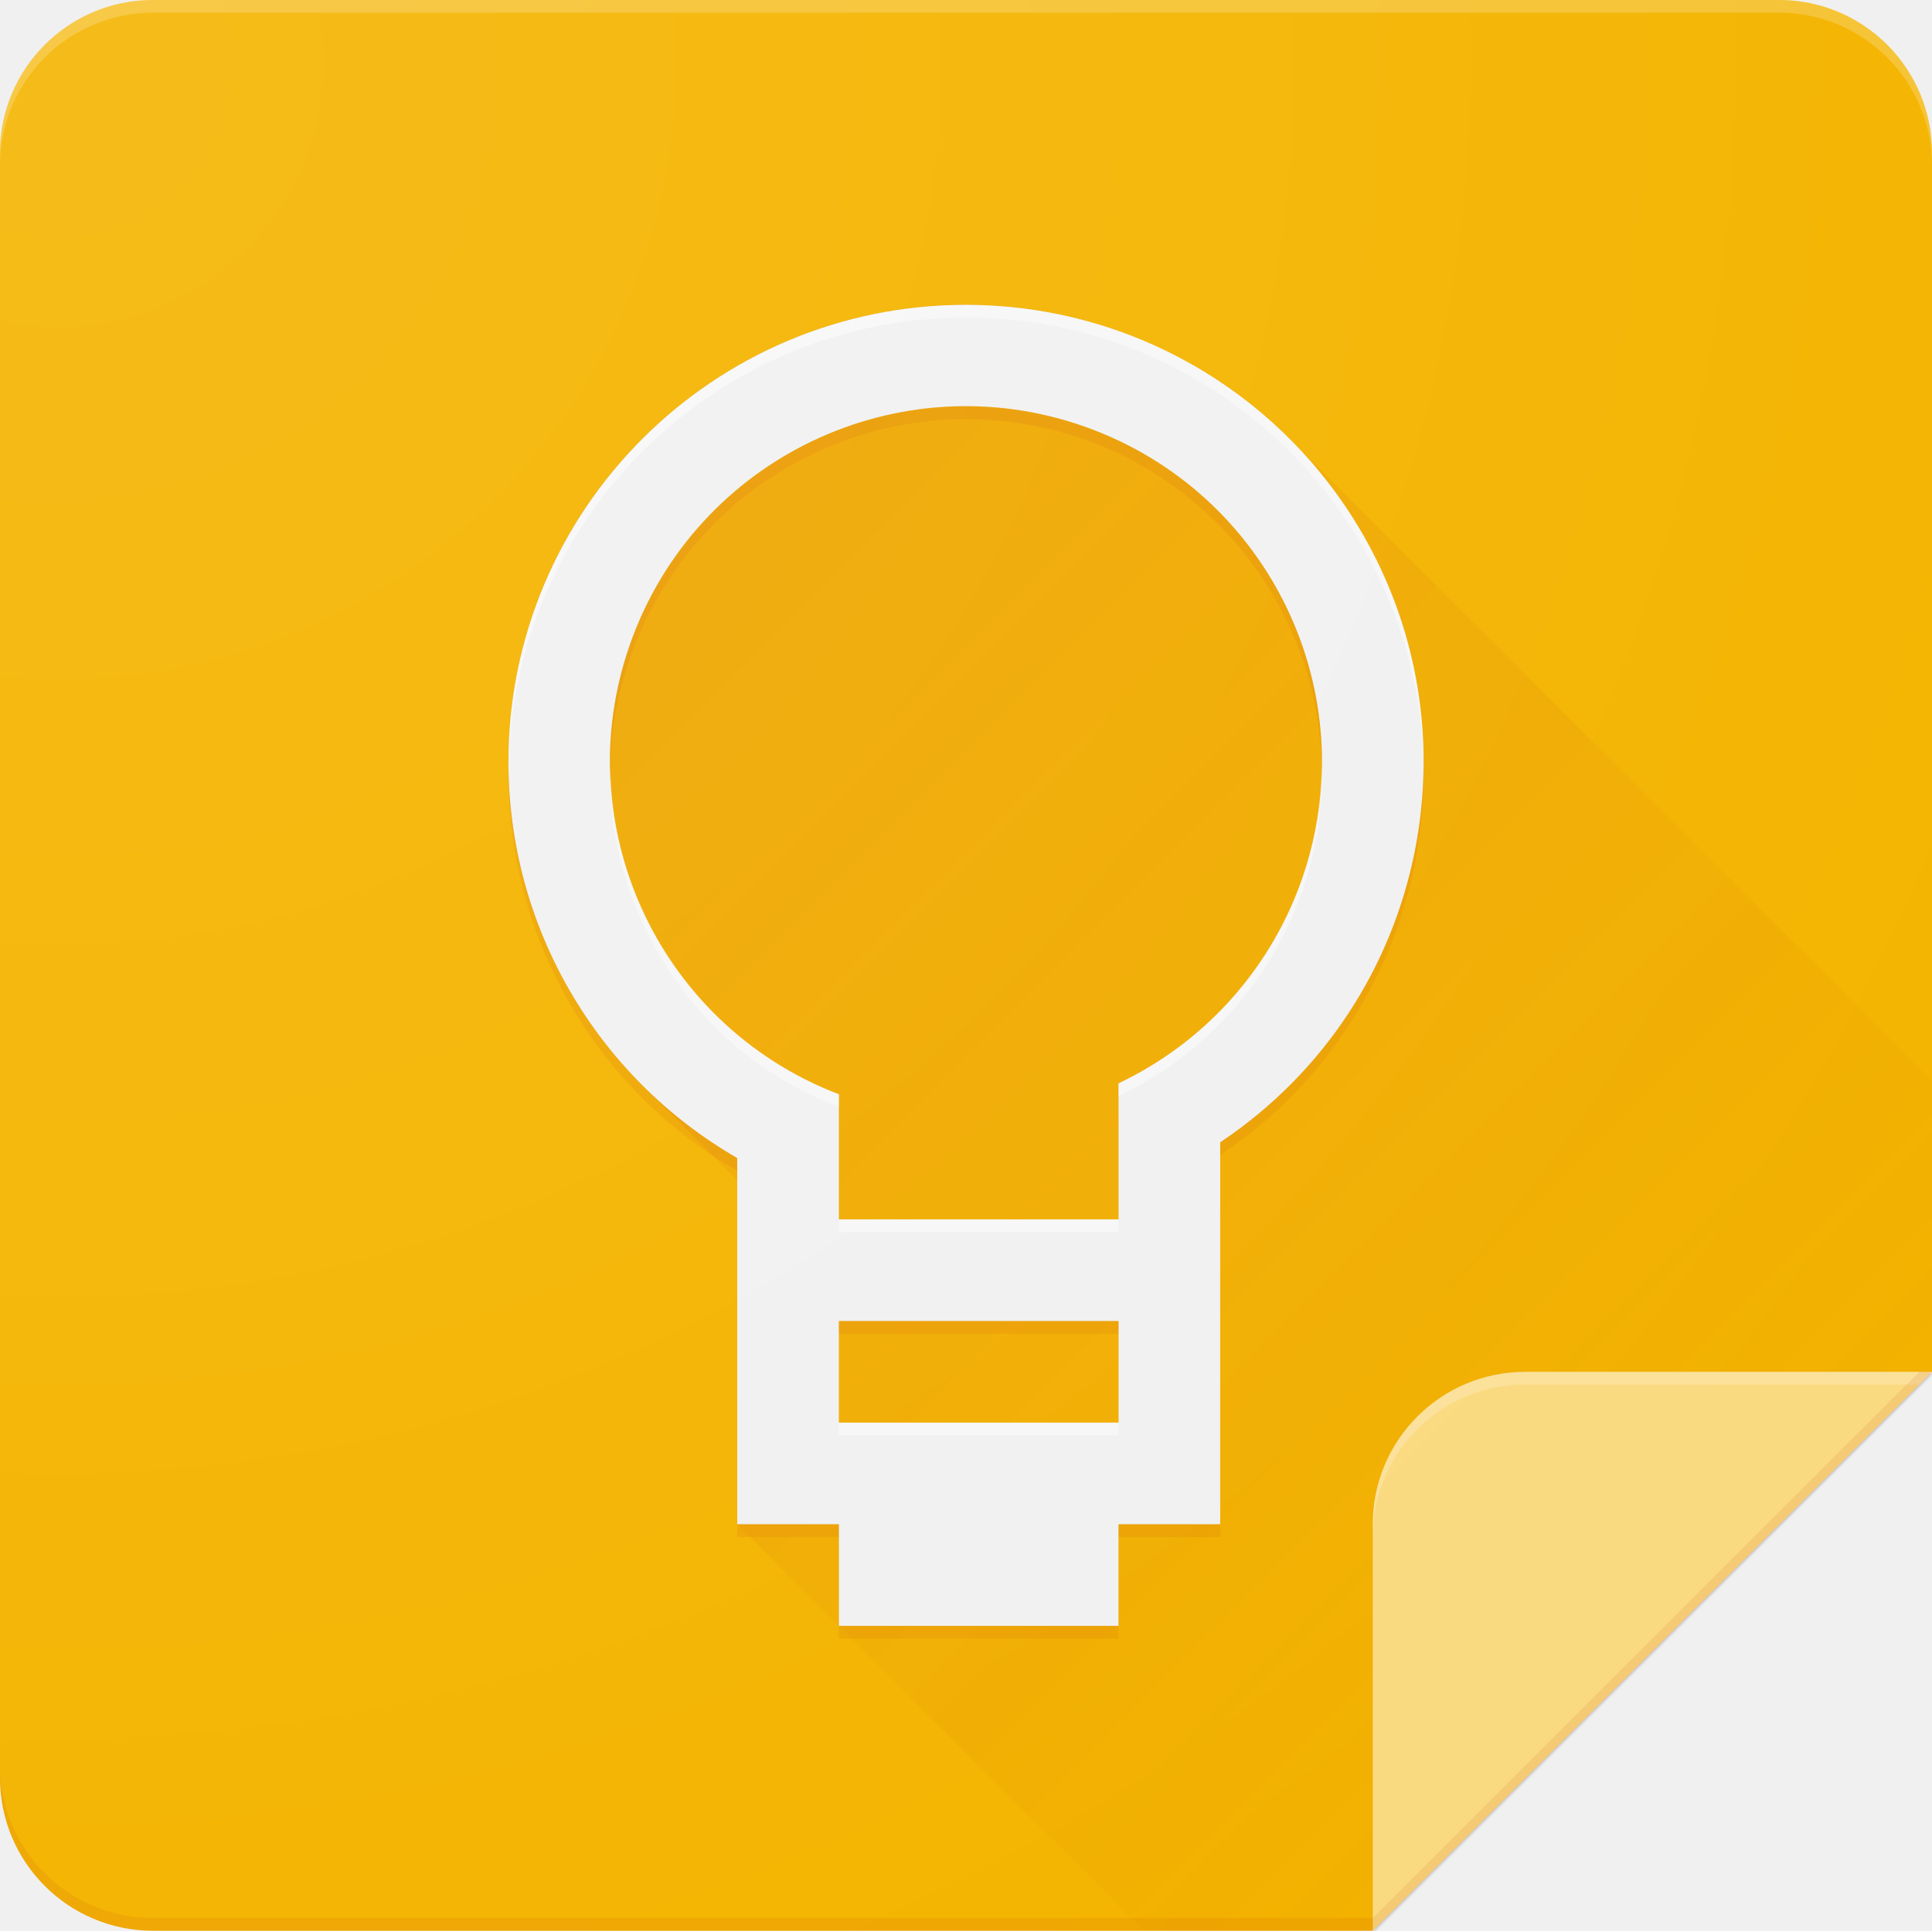
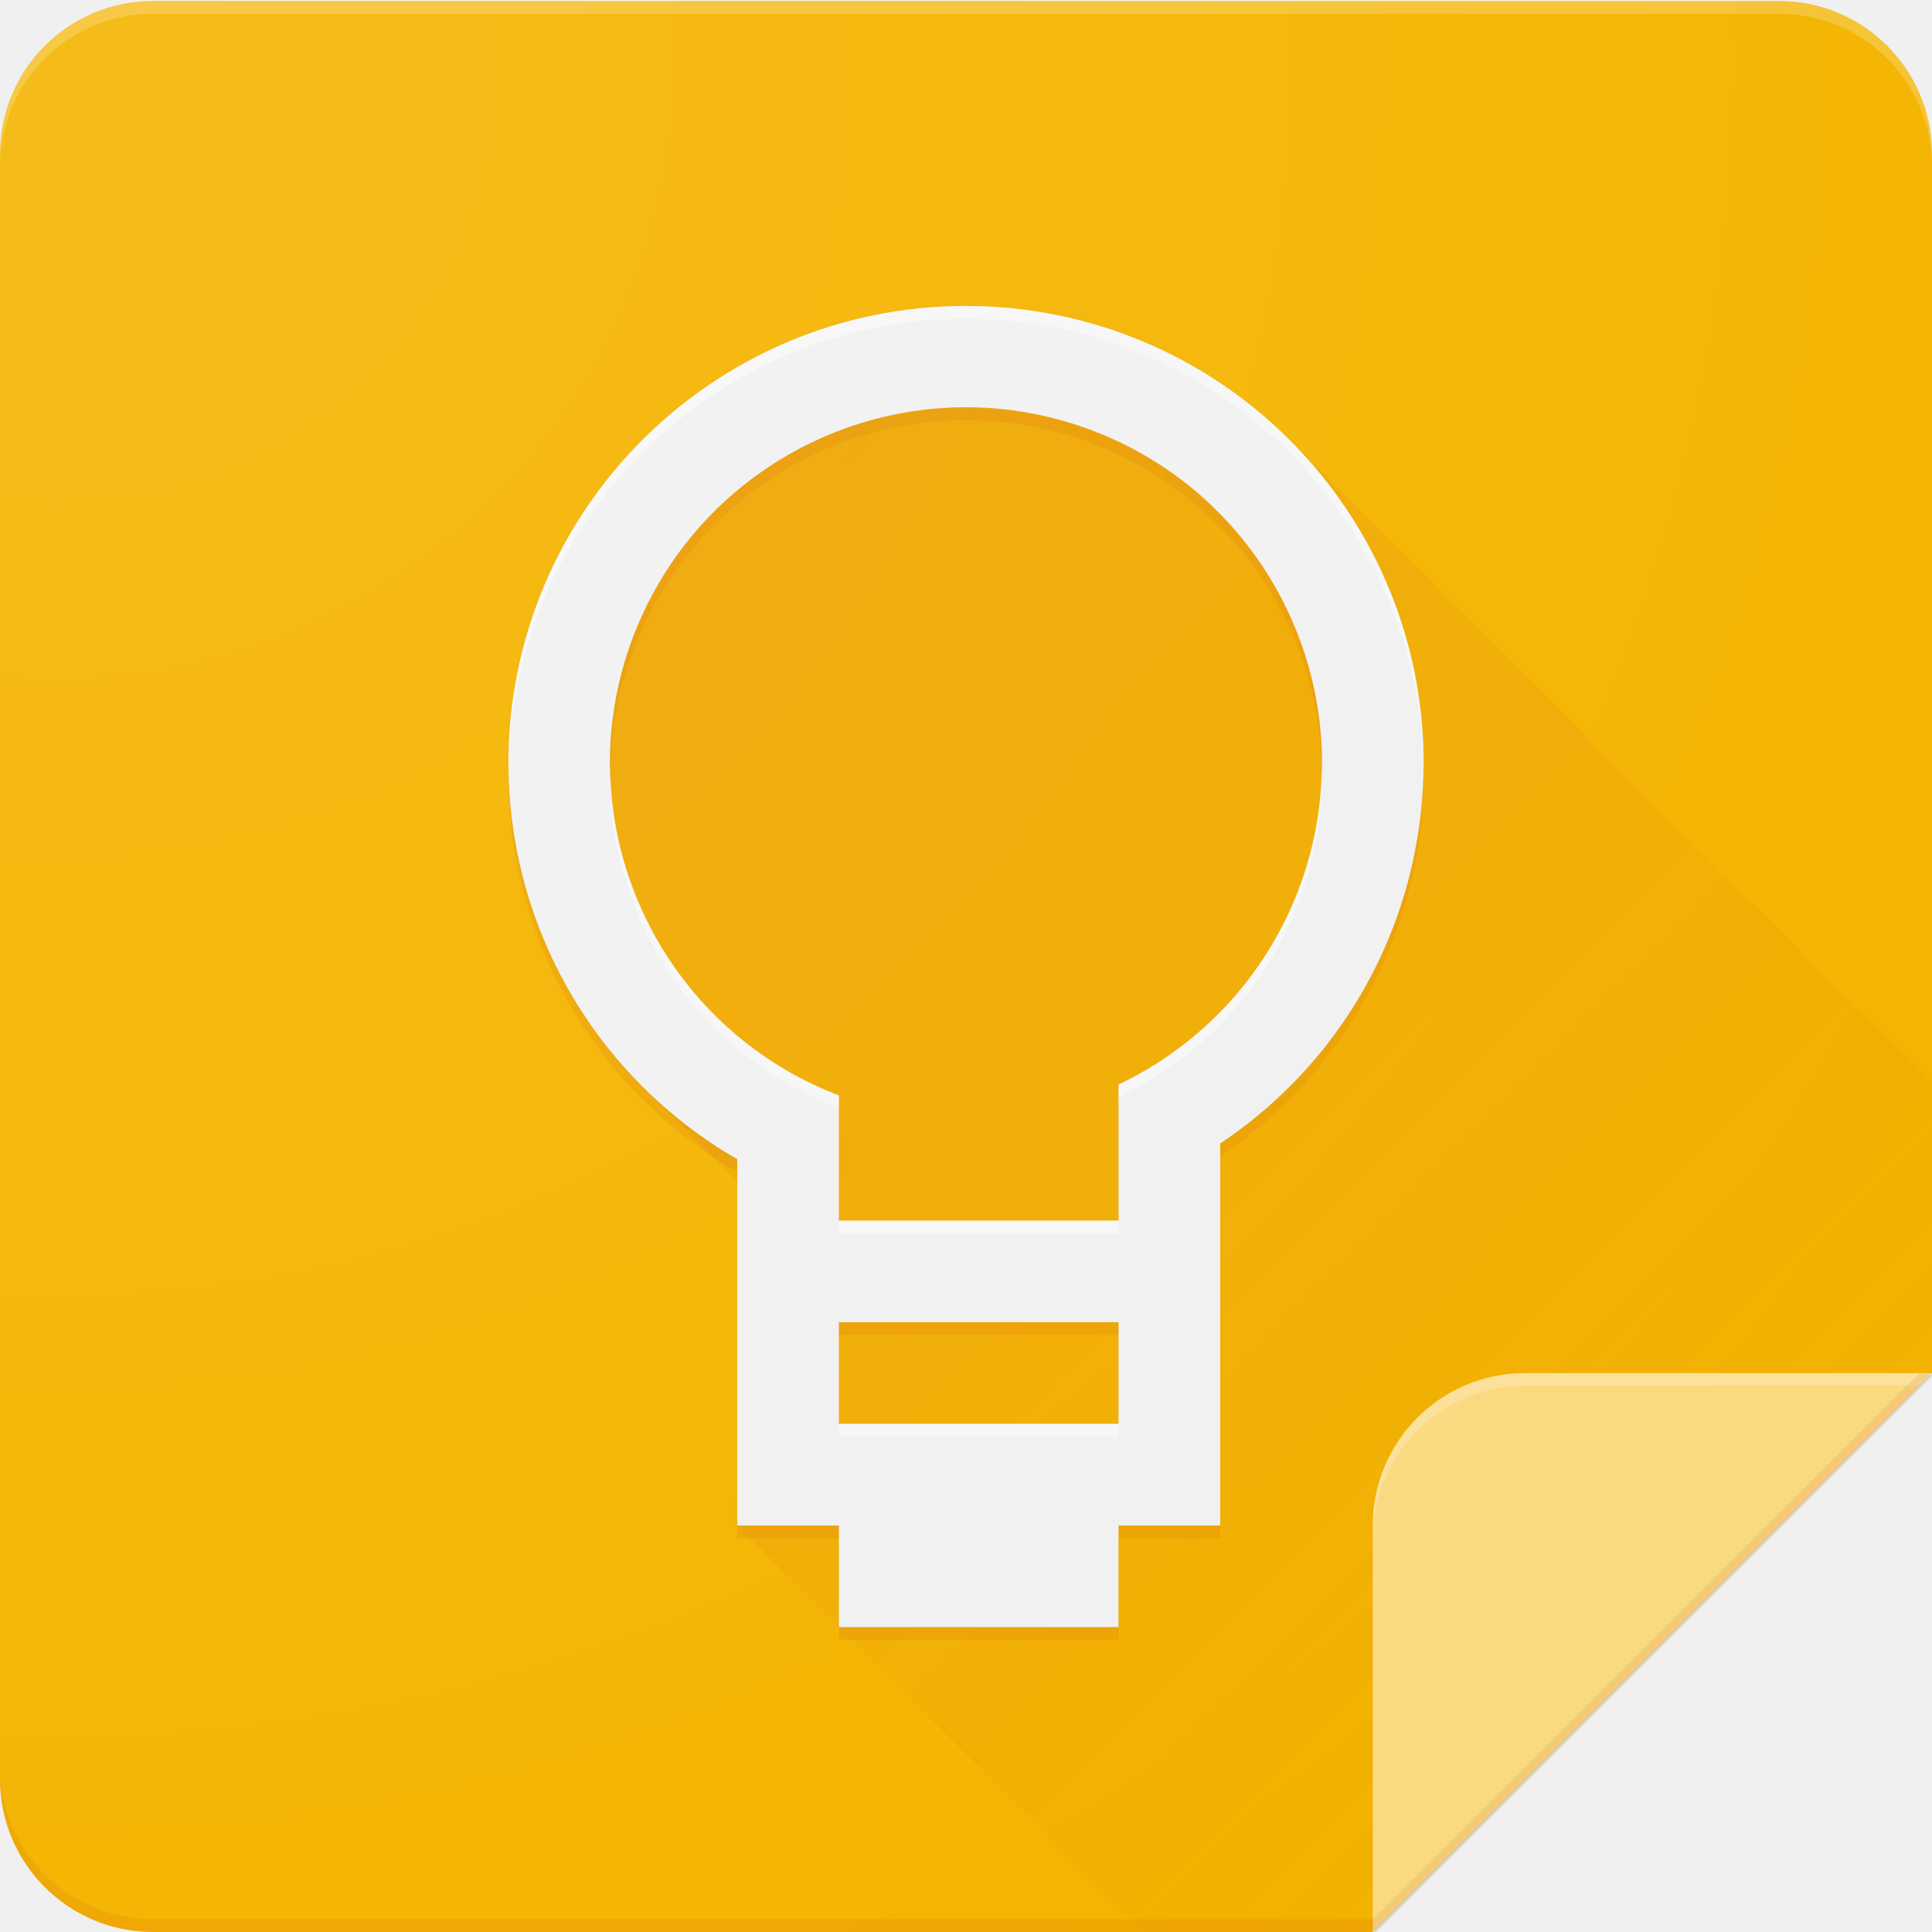
- <svg xmlns="http://www.w3.org/2000/svg" version="1.1" id="Content" x="0px" y="0px" viewBox="0 0 6596.059 6592.51" enable-background="new 0 0 6596.059 6592.51" xml:space="preserve">
+ <svg xmlns="http://www.w3.org/2000/svg" version="1.1" id="Content" x="0px" y="0px" viewBox="0 0 6596.059 6596.059" enable-background="new 0 0 6596.059 6592.51" xml:space="preserve" width="6596.059" height="6596.059">
+   <defs id="defs40" />
  <filter height="192" id="material-drop-shadow" width="192" x="-24" y="-24">
    <feGaussianBlur id="feGaussianBlur10" in="SourceGraphic" result="blur" stdDeviation="4" />
    <feOffset dx="4" dy="4" id="feOffset12" in="blur" result="offsetBlurredGraphic" />
  </filter>
-   <g id="g76">
+   <g id="g76" transform="translate(0,3.549323)">
    <g id="g72">
-       <path id="path24" fill="#F4B400" d="M4686.673,6592.51H520.742    C233.493,6591.67,0.841,6359.143,0,6072.048V520.461C0.841,233.367,233.493,0.84,520.742,0h5554.576    c287.249,0.84,519.901,233.367,520.742,520.461v4163.69l-1128.273,780.692L4686.673,6592.51z" />
-       <linearGradient id="SVGID_1_" gradientUnits="userSpaceOnUse" x1="1975.772" y1="4033.584" x2="4798.552" y2="6856.364" gradientTransform="matrix(1.2639 0 0 1.2632 -389.1291 -3094.869)">
-         <stop offset="0" style="stop-color:#BF360C;stop-opacity:0.1" />
-         <stop offset="1" style="stop-color:#BF360C;stop-opacity:0.02" />
+       <path id="path24" d="M 4686.673,6592.51 H 520.742 C 233.493,6591.67 0.841,6359.143 0,6072.048 V 520.461 C 0.841,233.367 233.493,0.84 520.742,0 h 5554.576 c 287.249,0.84 519.901,233.367 520.742,520.461 v 4163.69 l -1128.273,780.692 z" style="fill:#f4b400" />
+       <linearGradient id="SVGID_1_" gradientUnits="userSpaceOnUse" x1="1975.772" y1="4033.584" x2="4798.552" y2="6856.364" gradientTransform="matrix(1.2639,0,0,1.2632,-389.1291,-3094.869)">
+         <stop offset="0" style="stop-color:#BF360C;stop-opacity:0.1" id="stop7" />
+         <stop offset="1" style="stop-color:#BF360C;stop-opacity:0.02" id="stop9" />
      </linearGradient>
-       <path fill="url(#SVGID_1_)" d="M2194.058,1496.728c-610.435,609.131-611.226,1597.517-1.768,2207.623c0.3,0.3,0.6,0.6,0.9,0.9    l323.728,324.421v1174.941L3905.561,6592.51h781.113l1909.385-1908.358v-993.648L4402.87,1498.495    C3793.411,888.389,2804.492,887.598,2194.058,1496.728z" />
+       <path d="m 2194.058,1496.728 c -610.435,609.131 -611.226,1597.517 -1.768,2207.623 0.3,0.3 0.6,0.6 0.9,0.9 l 323.728,324.421 V 5204.613 L 3905.561,6592.51 h 781.113 L 6596.059,4684.152 V 3690.504 L 4402.87,1498.495 C 3793.411,888.389 2804.492,887.598 2194.058,1496.728 Z" id="path12" style="fill:url(#SVGID_1_)" />
      <g id="g38">
-         <g id="g34" opacity="0.2" filter="url(#material-drop-shadow)">
-           <path id="path32_1_" fill="#3E2723" d="M4686.673,6592.51V5204.613      c-0.079-287.364,232.936-520.382,520.455-520.461c0.096,0,0.191,0,0.287,0h1388.644L4686.673,6592.51z" />
+         <g id="g34" style="opacity:0.2;filter:url(#material-drop-shadow)">
+           <path id="path32_1_" d="M 4686.673,6592.51 V 5204.613 c -0.079,-287.364 232.936,-520.382 520.455,-520.461 0.096,0 0.191,0 0.287,0 h 1388.644 z" style="fill:#3e2723" />
        </g>
-         <path id="path36" fill="#FADA80" d="M4686.673,6592.51V5204.613     c-0.079-287.364,232.936-520.382,520.455-520.461c0.096,0,0.191,0,0.287,0h1388.644L4686.673,6592.51z" />
+         <path id="path36" d="M 4686.673,6592.51 V 5204.613 c -0.079,-287.364 232.936,-520.382 520.455,-520.461 0.096,0 0.191,0 0.287,0 h 1388.644 z" style="fill:#fada80" />
      </g>
-       <path fill="#FFFFFF" fill-opacity="0.2" d="M5207.128,4684.152c-287.519,0.079-520.534,233.097-520.454,520.461v43.084    c0.079-287.364,233.223-520.253,520.741-520.174h1345.249l43.395-43.372H5207.415    C5207.319,4684.152,5207.224,4684.152,5207.128,4684.152z" />
+       <path d="m 5207.128,4684.152 c -287.519,0.079 -520.534,233.097 -520.454,520.461 v 43.084 c 0.079,-287.364 233.223,-520.253 520.741,-520.174 h 1345.249 l 43.395,-43.372 H 5207.415 c -0.096,0 -0.191,0 -0.287,0 z" id="path18" style="fill:#ffffff;fill-opacity:0.2" />
      <g id="g56">
        <g id="g50">
-           <path id="path46" opacity="0.1" fill="#3E2723" enable-background="new    " d="      M3298.03,1040.923c-862.688-0.105-1562.119,698.781-1562.224,1561.005c-0.068,557.867,297.704,1073.377,781.112,1352.277      v1250.408h347.161v346.975h954.693v-346.975h347.161V3900.424c717.367-479.021,910.376-1448.572,431.097-2165.553      C4307.163,1301.242,3819.814,1040.892,3298.03,1040.923z M3818.771,4857.639h-954.693v-346.974h954.693V4857.639z       M3818.771,3699.179v464.512h-954.693v-427.212c-627.01-239.395-941.129-941.48-701.605-1568.153      c239.523-626.672,941.987-940.622,1568.997-701.228s941.129,941.48,701.605,1568.153      C4321.437,3327.333,4101.404,3565.14,3818.771,3699.179z" />
-           <path id="path48" fill="#F1F1F1" d="M3298.03,1040.923      c-862.688-0.105-1562.119,698.781-1562.224,1561.005c-0.068,557.867,297.704,1073.377,781.112,1352.277v1250.408h347.161      v346.975h954.693v-346.975h347.161V3900.424c717.367-479.021,910.376-1448.572,431.097-2165.553      C4307.163,1301.242,3819.814,1040.892,3298.03,1040.923z M3818.771,4857.639h-954.693v-346.974h954.693V4857.639z       M3818.771,3699.179v464.512h-954.693v-427.212c-627.01-239.395-941.129-941.48-701.605-1568.153      c239.523-626.672,941.987-940.622,1568.997-701.228s941.129,941.48,701.605,1568.153      C4321.437,3327.333,4101.404,3565.14,3818.771,3699.179z" />
+           <path id="path46" enable-background="new    " d="m 3298.03,1040.923 c -862.688,-0.105 -1562.119,698.781 -1562.224,1561.005 -0.068,557.867 297.704,1073.377 781.112,1352.277 v 1250.408 h 347.161 v 346.975 h 954.693 v -346.975 h 347.161 V 3900.424 c 717.367,-479.021 910.376,-1448.572 431.097,-2165.553 -289.867,-433.629 -777.216,-693.979 -1299,-693.948 z m 520.741,3816.716 h -954.693 v -346.974 h 954.693 z m 0,-1158.46 v 464.512 h -954.693 v -427.212 c -627.01,-239.395 -941.129,-941.48 -701.605,-1568.153 239.523,-626.672 941.987,-940.622 1568.997,-701.228 627.01,239.394 941.129,941.48 701.605,1568.153 -111.638,292.082 -331.671,529.889 -614.304,663.928 z" style="opacity:0.1;fill:#3e2723" />
+           <path id="path48" d="m 3298.03,1040.923 c -862.688,-0.105 -1562.119,698.781 -1562.224,1561.005 -0.068,557.867 297.704,1073.377 781.112,1352.277 v 1250.408 h 347.161 v 346.975 h 954.693 v -346.975 h 347.161 V 3900.424 c 717.367,-479.021 910.376,-1448.572 431.097,-2165.553 -289.867,-433.629 -777.216,-693.979 -1299,-693.948 z m 520.741,3816.716 h -954.693 v -346.974 h 954.693 z m 0,-1158.46 v 464.512 h -954.693 v -427.212 c -627.01,-239.395 -941.129,-941.48 -701.605,-1568.153 239.523,-626.672 941.987,-940.622 1568.997,-701.228 627.01,239.394 941.129,941.48 701.605,1568.153 -111.638,292.082 -331.671,529.889 -614.304,663.928 z" style="fill:#f1f1f1" />
        </g>
-         <path id="path52" fill="#FFFFFF" fill-opacity="0.4" d="M2864.078,4901.011h954.693v-43.372     h-954.693V4901.011z M2864.078,4207.062h954.693v-43.372h-954.693V4207.062z M2864.078,3736.479     c-463.972-177.963-772.916-620.179-780.245-1116.823c0,8.674-0.868,17.349-0.868,26.457     c0.711,503.105,311.166,953.885,781.112,1134.172V3736.479z M3818.771,3699.179v43.372     c423.652-201.276,693.797-628.044,694.322-1096.872c0-8.674-0.434-16.915-0.868-25.589     C4505.382,3082.374,4236.558,3500.694,3818.771,3699.179z M3298.03,1040.923c-862.764,0.069-1562.156,699.084-1562.224,1561.384     c0,6.072,0.434,12.144,0.434,18.65c13.526-862.087,723.726-1549.988,1586.277-1536.47     c843.655,13.222,1524.309,693.699,1537.304,1536.903c0-6.506,0.434-12.578,0.434-19.084     C4860.185,1740.007,4160.794,1040.992,3298.03,1040.923z" />
-         <path id="path54" fill="#BF360C" fill-opacity="0.1" d="M2516.917,3954.205     c-477.437-275.544-774.145-782.265-780.678-1333.248c0,8.241-0.434,16.481-0.434,24.722     c-0.21,557.806,297.619,1073.27,781.112,1351.898V3954.205z M2864.078,4554.037h954.693v-43.372h-954.693V4554.037z      M3298.03,1431.269c660.686,0.729,1199.871,528.645,1214.196,1188.821c0-6.072,0.868-11.71,0.868-17.783     c0-670.7-544.002-1214.41-1215.063-1214.41s-1215.064,543.71-1215.064,1214.41c0,5.638,0.434,11.277,0.868,16.915     C2098.535,1959.348,2637.637,1431.898,3298.03,1431.269z M3818.771,5247.985h347.161v-43.372h-347.161V5247.985z      M4859.82,2621.39c-5.779,514.709-265.458,993.371-693.888,1279.034v43.372c434.085-289.424,694.654-776.588,694.322-1298.117     C4860.254,2637.438,4859.82,2629.631,4859.82,2621.39z M2864.078,5204.613h-347.161v43.372h347.161V5204.613z M2864.078,5594.959     h954.693v-43.372h-954.693V5594.959z" />
+         <path id="path52" d="m 2864.078,4901.011 h 954.693 v -43.372 h -954.693 z m 0,-693.949 h 954.693 v -43.372 h -954.693 z m 0,-470.583 C 2400.106,3558.516 2091.162,3116.3 2083.833,2619.656 c 0,8.674 -0.868,17.349 -0.868,26.457 0.711,503.105 311.166,953.885 781.112,1134.172 v -43.806 z m 954.693,-37.3 v 43.372 c 423.652,-201.276 693.797,-628.044 694.322,-1096.872 0,-8.674 -0.434,-16.915 -0.868,-25.589 -6.843,462.284 -275.667,880.604 -693.454,1079.089 z M 3298.03,1040.923 c -862.764,0.069 -1562.156,699.084 -1562.224,1561.384 0,6.072 0.434,12.144 0.434,18.65 13.526,-862.087 723.726,-1549.988 1586.277,-1536.47 843.655,13.222 1524.309,693.699 1537.304,1536.903 0,-6.506 0.434,-12.578 0.434,-19.084 -0.07,-862.299 -699.461,-1561.314 -1562.225,-1561.383 z" style="fill:#ffffff;fill-opacity:0.4" />
+         <path id="path54" d="M 2516.917,3954.205 C 2039.48,3678.661 1742.772,3171.94 1736.239,2620.957 c 0,8.241 -0.434,16.481 -0.434,24.722 -0.21,557.806 297.619,1073.27 781.112,1351.898 z m 347.161,599.832 h 954.693 v -43.372 H 2864.078 Z M 3298.03,1431.269 c 660.686,0.729 1199.871,528.645 1214.196,1188.821 0,-6.072 0.868,-11.71 0.868,-17.783 0,-670.7 -544.002,-1214.41 -1215.063,-1214.41 -671.061,0 -1215.064,543.71 -1215.064,1214.41 0,5.638 0.434,11.277 0.868,16.915 14.7,-659.874 553.802,-1187.324 1214.195,-1187.953 z m 520.741,3816.716 h 347.161 v -43.372 H 3818.771 Z M 4859.82,2621.39 c -5.779,514.709 -265.458,993.371 -693.888,1279.034 v 43.372 c 434.085,-289.424 694.654,-776.588 694.322,-1298.117 0,-8.241 -0.434,-16.048 -0.434,-24.289 z M 2864.078,5204.613 h -347.161 v 43.372 h 347.161 z m 0,390.346 h 954.693 v -43.372 h -954.693 z" style="fill:#bf360c;fill-opacity:0.1" />
      </g>
      <g id="g68">
-         <path id="path64" fill="#FFFFFF" fill-opacity="0.2" d="M6075.317,0H520.742     C233.493,0.84,0.841,233.367,0,520.461v43.372C0.841,276.739,233.493,44.212,520.742,43.372h5554.576     c287.249,0.84,519.901,233.367,520.742,520.461v-43.372C6595.219,233.367,6362.566,0.84,6075.317,0z" />
-         <path id="path66" fill="#BF360C" fill-opacity="0.1" d="M520.742,6549.138     C233.493,6548.298,0.841,6315.771,0,6028.677v43.372c0.841,287.095,233.493,519.622,520.742,520.461h4165.932l1909.386-1908.358     h-43.395L4686.673,6549.138H520.742z" />
+         <path id="path64" d="M 6075.317,0 H 520.742 C 233.493,0.84 0.841,233.367 0,520.461 v 43.372 C 0.841,276.739 233.493,44.212 520.742,43.372 h 5554.576 c 287.249,0.84 519.901,233.367 520.742,520.461 V 520.461 C 6595.219,233.367 6362.566,0.84 6075.317,0 Z" style="fill:#ffffff;fill-opacity:0.2" />
+         <path id="path66" d="M 520.742,6549.138 C 233.493,6548.298 0.841,6315.771 0,6028.677 v 43.372 c 0.841,287.095 233.493,519.622 520.742,520.461 H 4686.674 L 6596.06,4684.152 h -43.395 L 4686.673,6549.138 Z" style="fill:#bf360c;fill-opacity:0.1" />
      </g>
    </g>
-     <radialGradient id="path74_1_" cx="465.316" cy="2618.032" r="6080.553" gradientTransform="matrix(1.2639 0 0 1.2632 -389.1291 -3094.869)" gradientUnits="userSpaceOnUse">
-       <stop offset="0" style="stop-color:#FFFFFF;stop-opacity:0.1" />
-       <stop offset="1" style="stop-color:#FFFFFF;stop-opacity:0" />
+     <radialGradient id="path74_1_" cx="465.316" cy="2618.032" r="6080.553" gradientTransform="matrix(1.2639,0,0,1.2632,-389.1291,-3094.869)" gradientUnits="userSpaceOnUse">
+       <stop offset="0" style="stop-color:#FFFFFF;stop-opacity:0.1" id="stop30" />
+       <stop offset="1" style="stop-color:#FFFFFF;stop-opacity:0" id="stop32" />
    </radialGradient>
-     <path id="path74" fill="url(#path74_1_)" d="M4686.673,6592.51H520.742   C233.493,6591.67,0.841,6359.143,0,6072.048V520.461C0.841,233.367,233.493,0.84,520.742,0h5554.576   c287.249,0.84,519.901,233.367,520.742,520.461v4163.69L4686.673,6592.51z" />
+     <path id="path74" d="M 4686.673,6592.51 H 520.742 C 233.493,6591.67 0.841,6359.143 0,6072.048 V 520.461 C 0.841,233.367 233.493,0.84 520.742,0 h 5554.576 c 287.249,0.84 519.901,233.367 520.742,520.461 v 4163.69 z" style="fill:url(#path74_1_)" />
  </g>
</svg>
